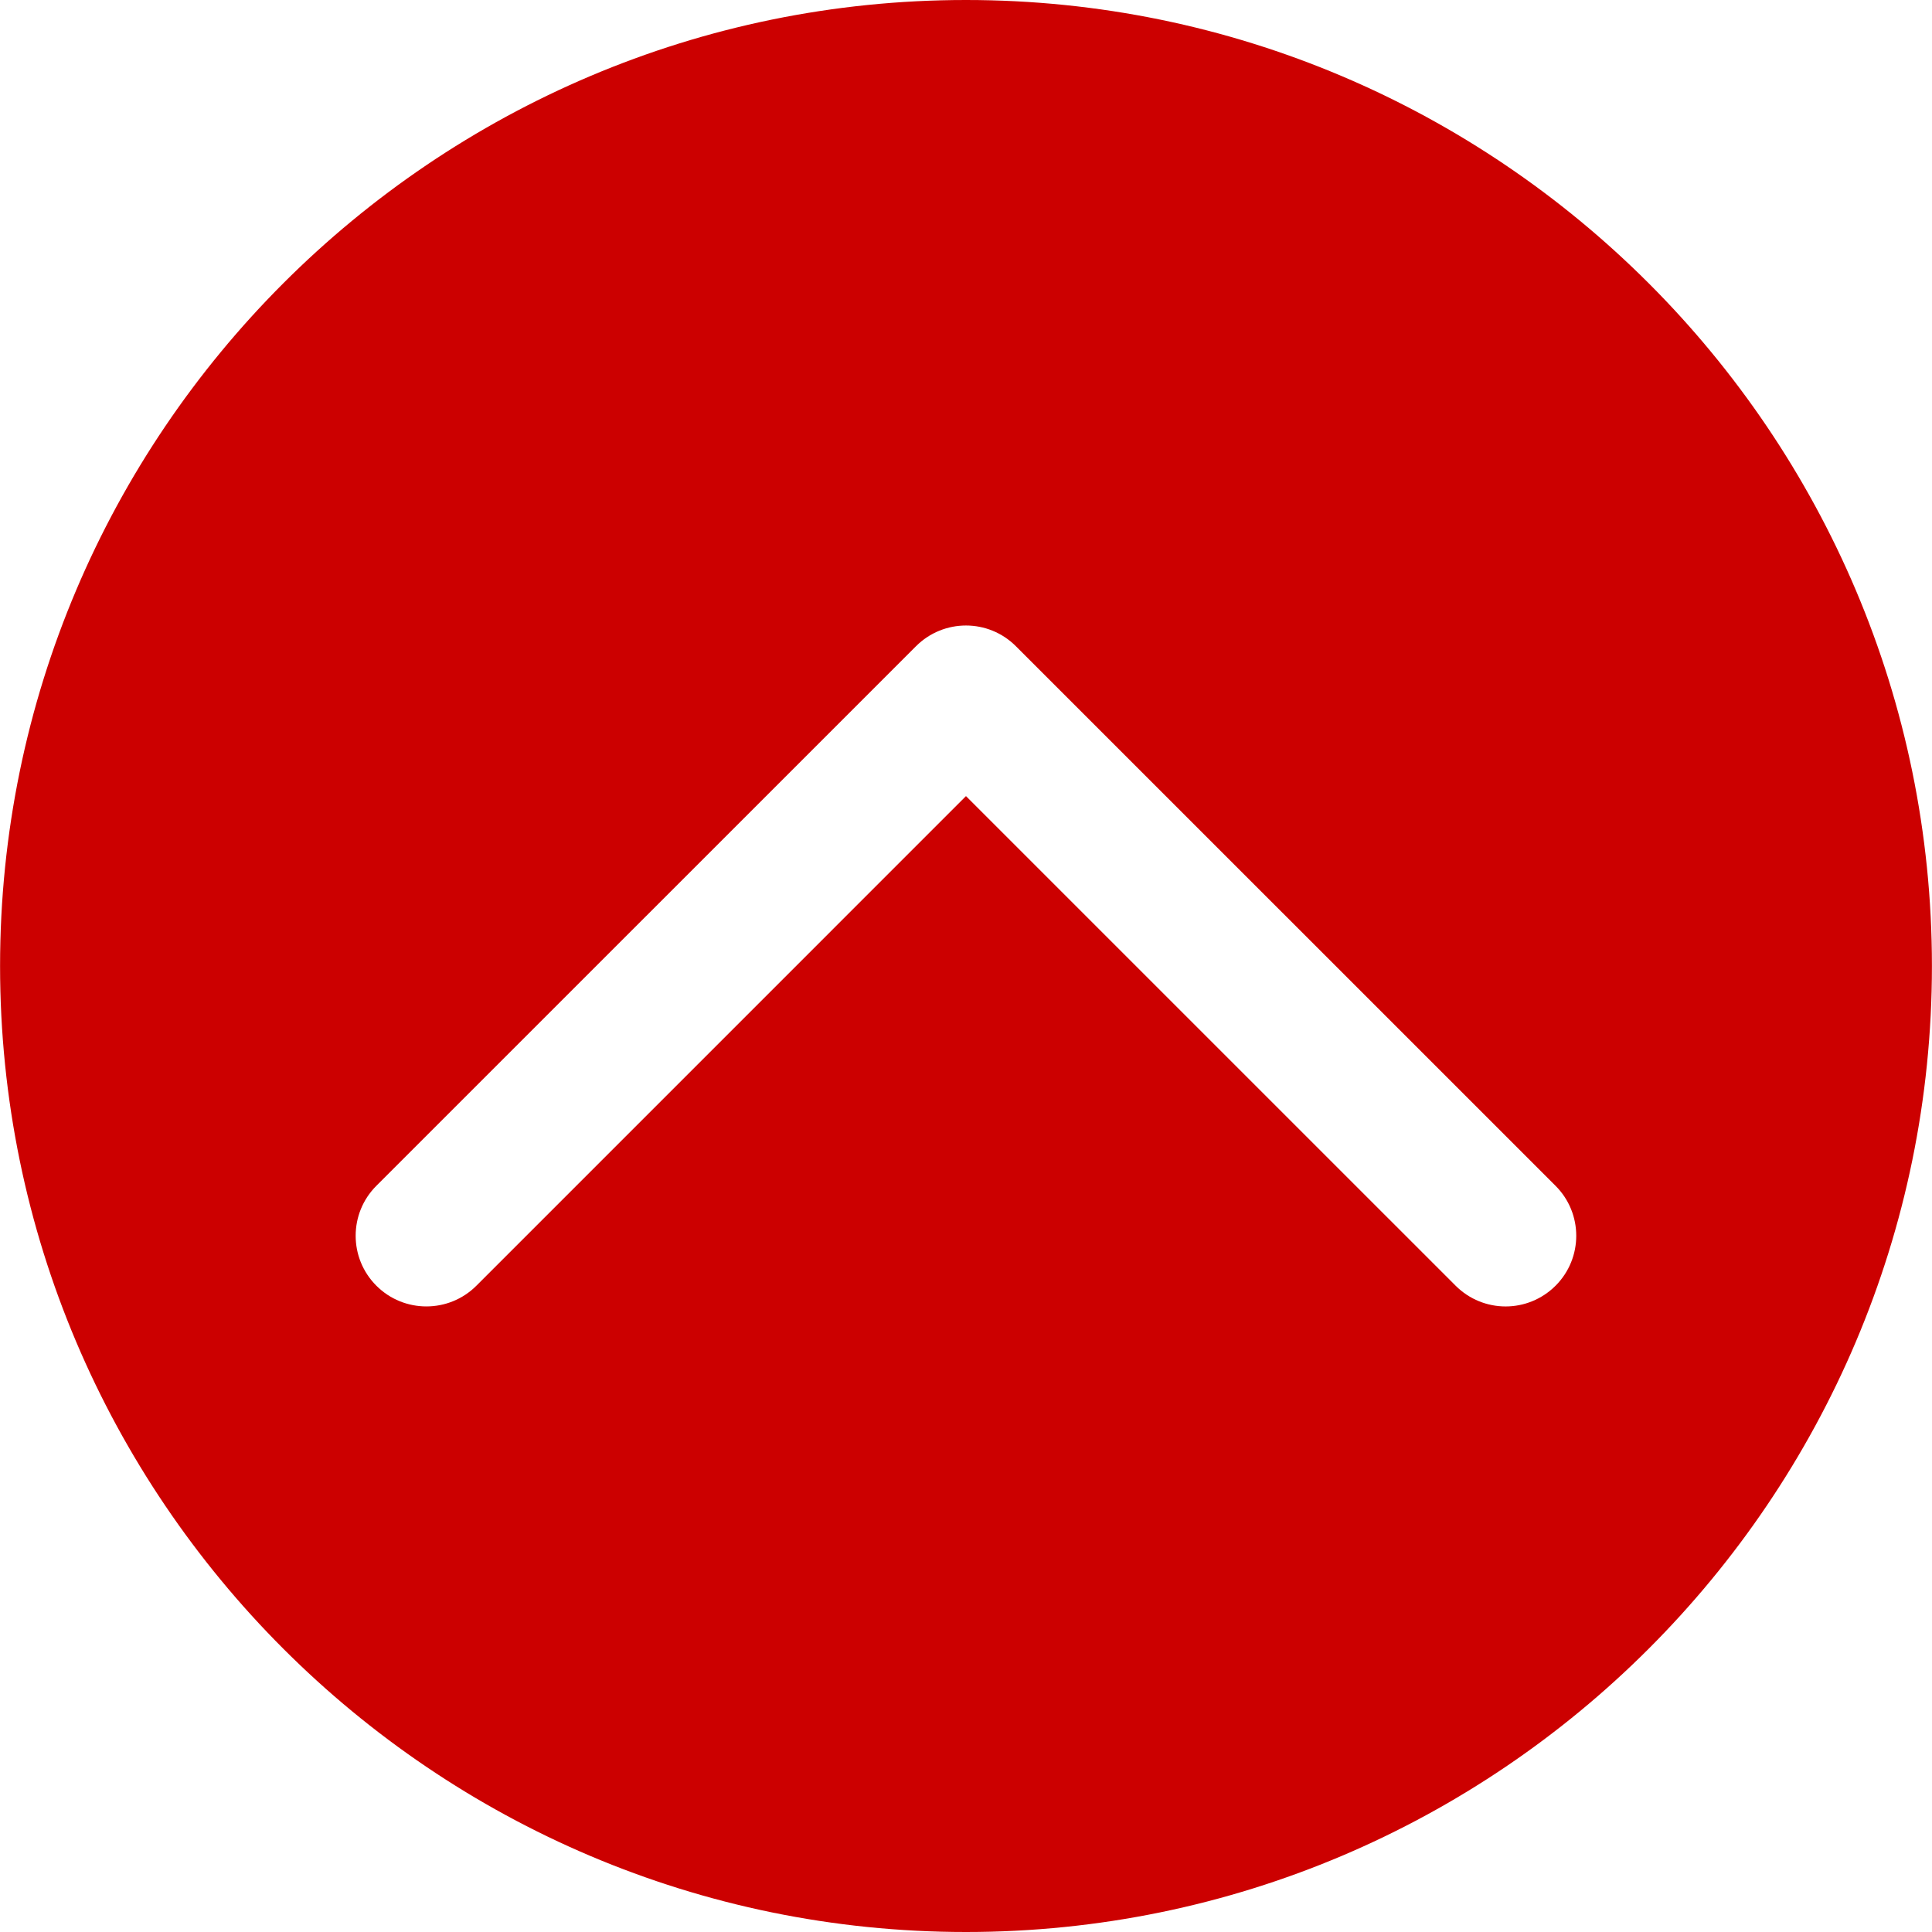
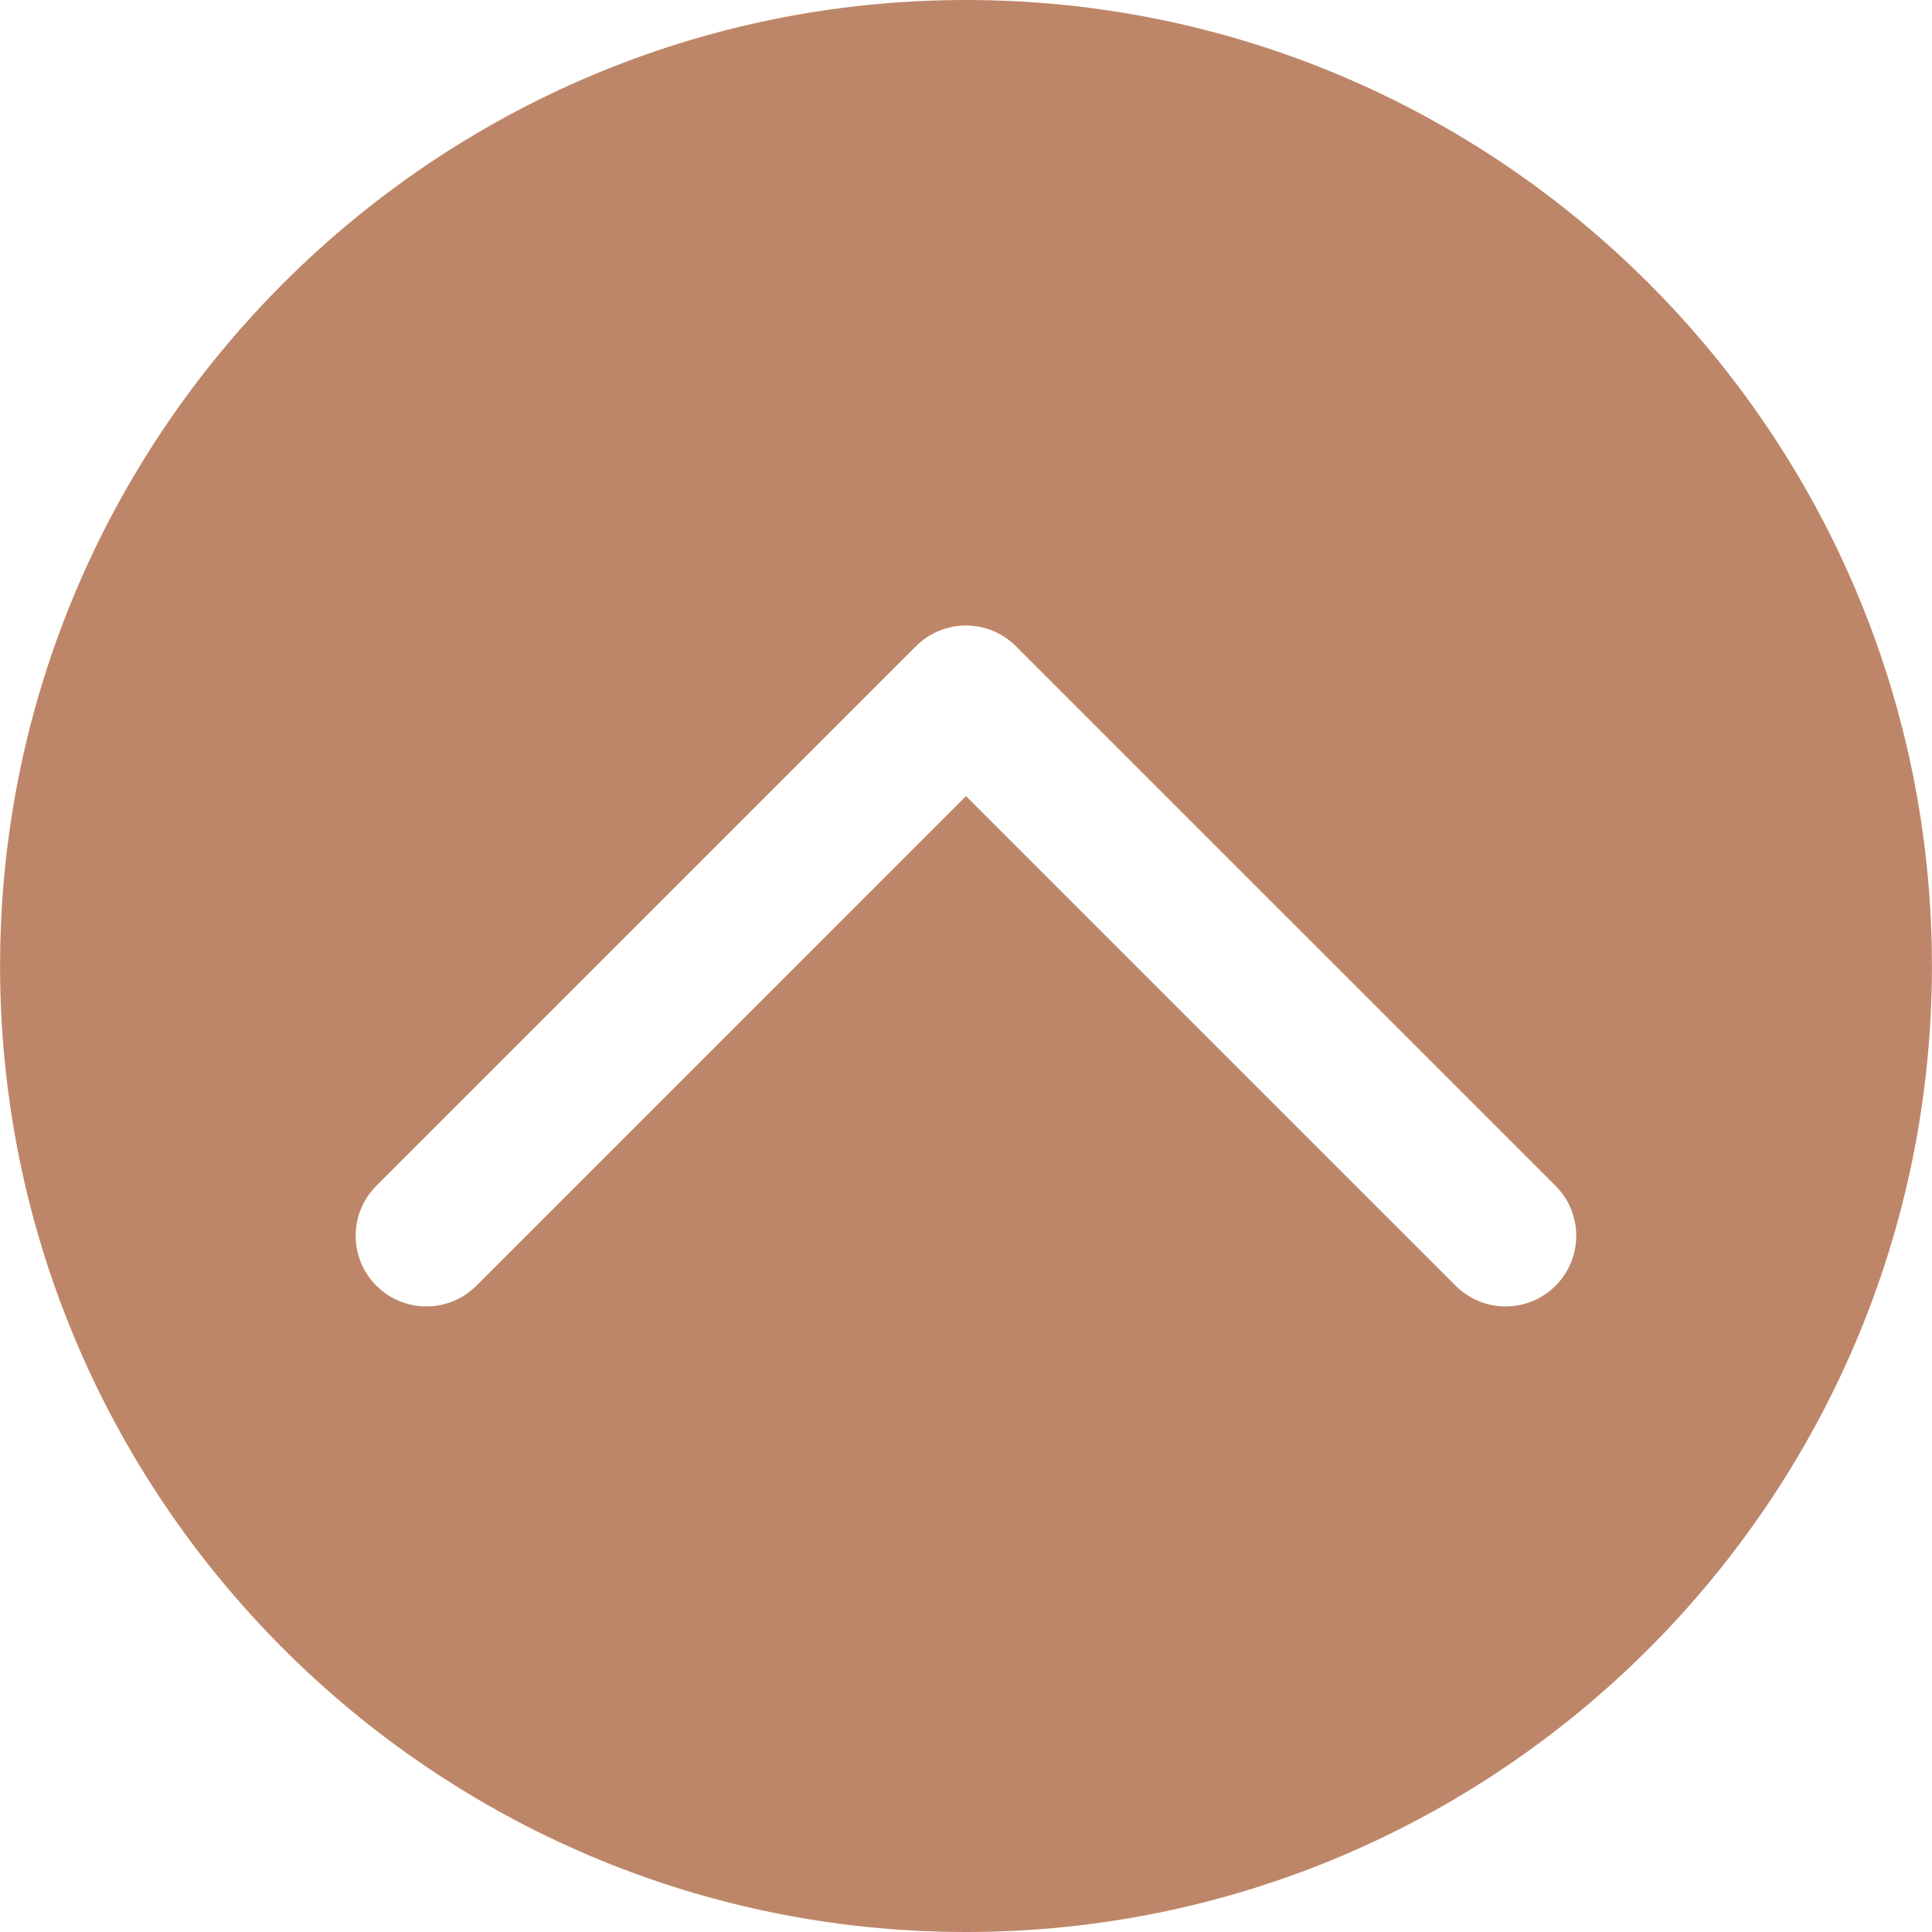
<svg xmlns="http://www.w3.org/2000/svg" version="1.1" id="Capa_1" x="0px" y="0px" width="337.085px" height="337.086px" viewBox="0 0 337.085 337.086" style="enable-background:new 0 0 337.085 337.086;" xml:space="preserve">
-   <path fill="#cc0000" d="M168.54,0C75.619,0,0.012,75.609,0.012,168.543c0,92.93,75.606,168.543,168.528,168.543   c92.933,0,168.534-75.613,168.534-168.543C337.074,75.609,261.473,0,168.54,0z M271.405,224.327   c-2.407,2.402-5.561,3.615-8.713,3.615c-3.158,0-6.311-1.213-8.719-3.615L168.54,138.9l-85.424,85.427   c-4.816,4.815-12.631,4.815-17.447,0c-4.819-4.815-4.819-12.622,0-17.438l94.152-94.141c4.822-4.815,12.613-4.815,17.426,0   l94.152,94.141C276.221,211.705,276.221,219.512,271.405,224.327z" />
+   <path fill="#be8668" d="M168.54,0C75.619,0,0.012,75.609,0.012,168.543c0,92.93,75.606,168.543,168.528,168.543   c92.933,0,168.534-75.613,168.534-168.543C337.074,75.609,261.473,0,168.54,0z M271.405,224.327   c-2.407,2.402-5.561,3.615-8.713,3.615c-3.158,0-6.311-1.213-8.719-3.615L168.54,138.9l-85.424,85.427   c-4.816,4.815-12.631,4.815-17.447,0c-4.819-4.815-4.819-12.622,0-17.438l94.152-94.141c4.822-4.815,12.613-4.815,17.426,0   l94.152,94.141C276.221,211.705,276.221,219.512,271.405,224.327z" />
</svg>
